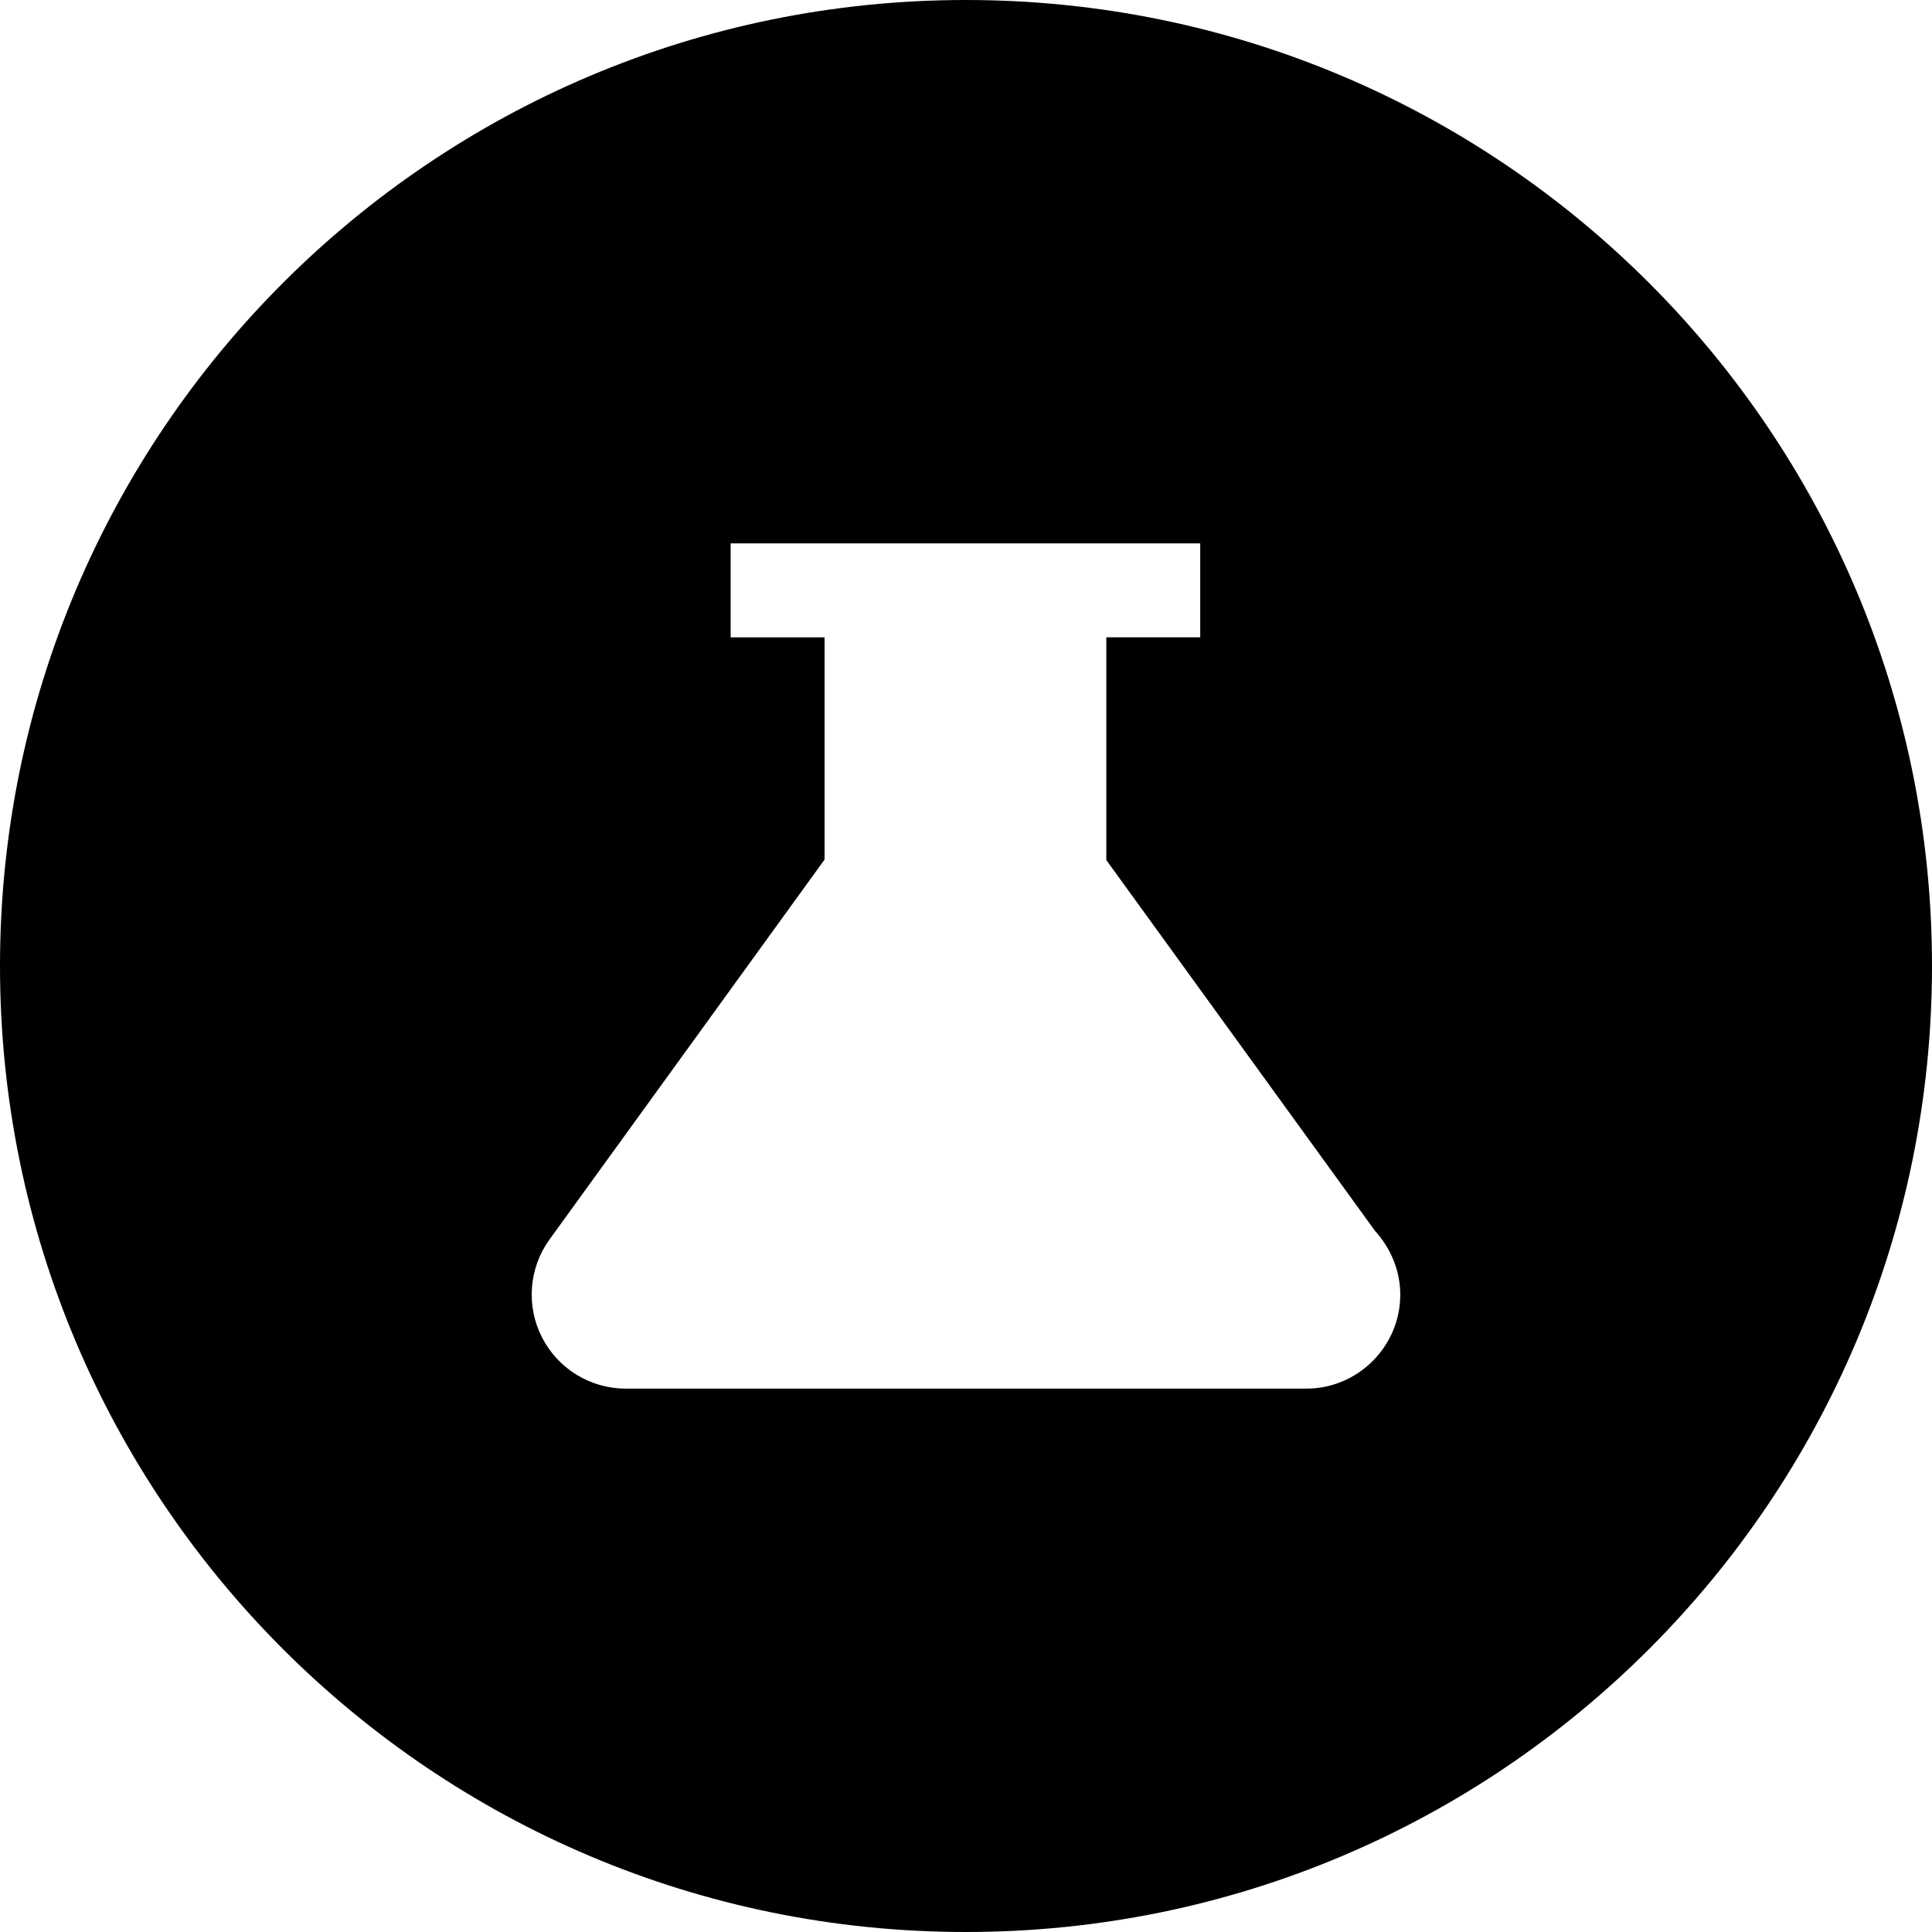
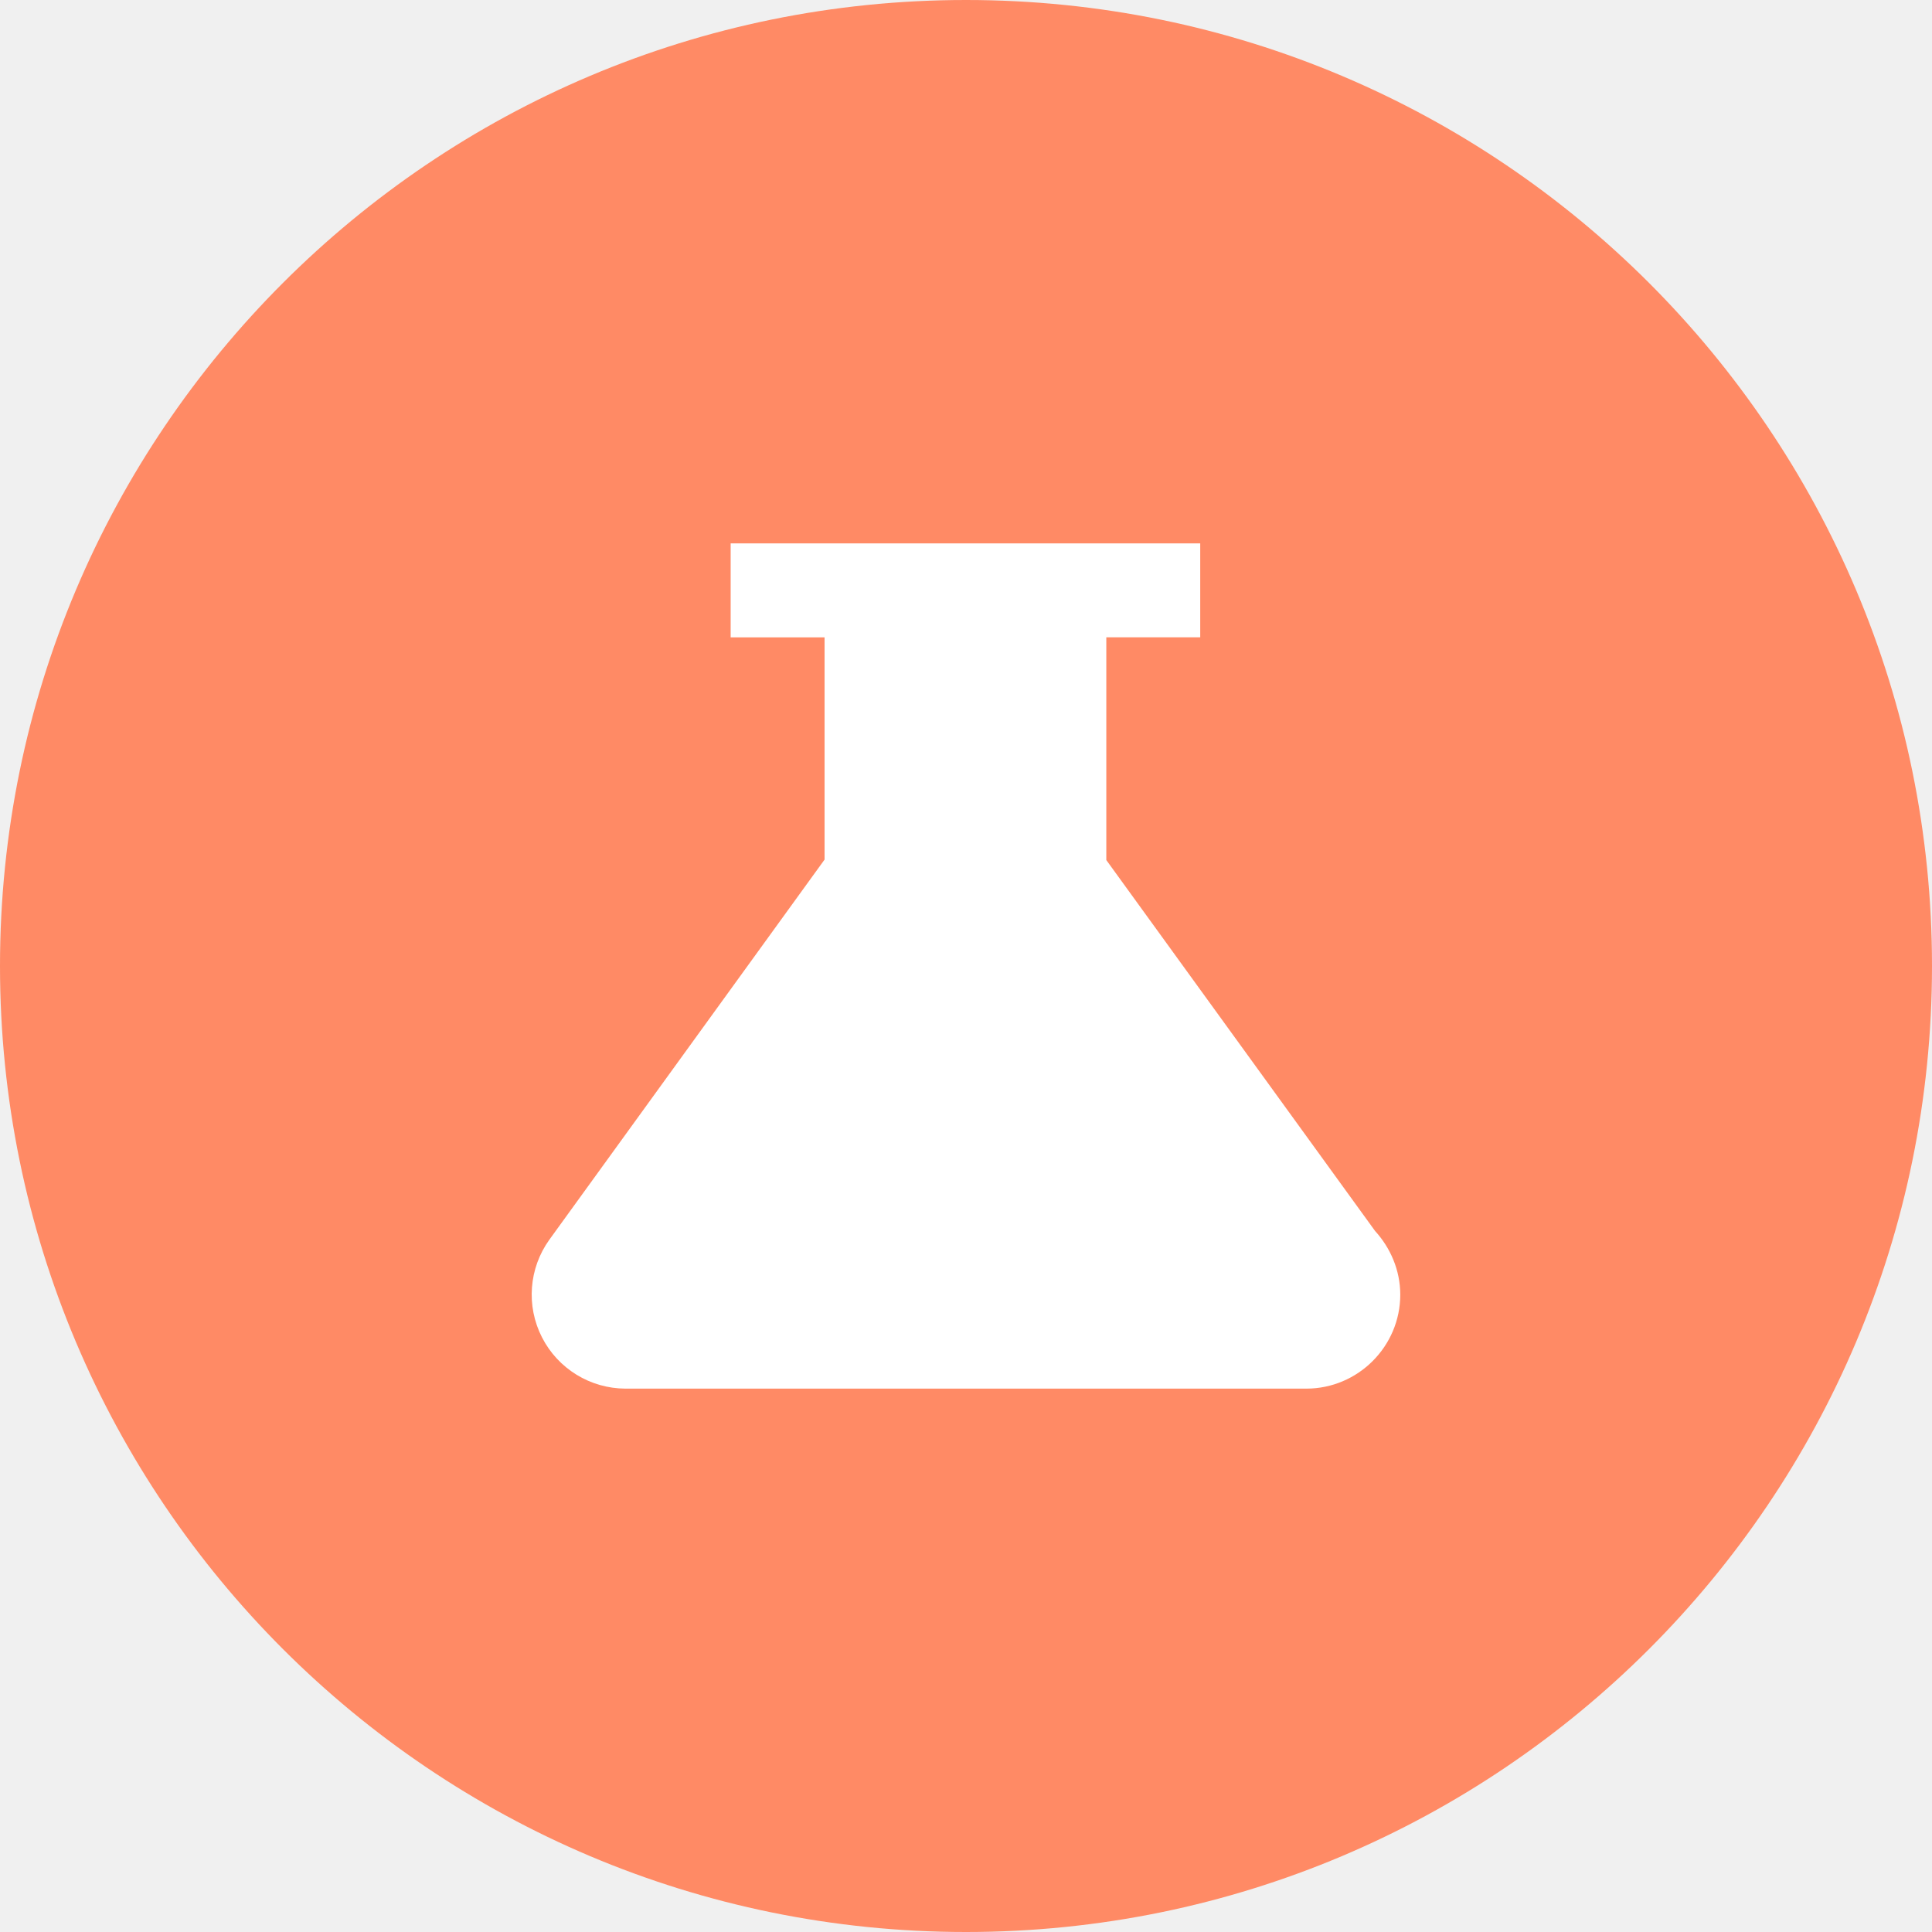
<svg xmlns="http://www.w3.org/2000/svg" width="192" height="192">
  <defs>
    <clipPath id="a">
      <circle cx="96" cy="96" r="96" fill="none" />
    </clipPath>
  </defs>
-   <g fill="#ffffff">
+   <g fill="none">
    <path d="M0 0h192v192H0z" />
    <g clip-path="url(#a)">
-       <path fill="#000000" d="M0 0h192v192H0z" />
+       <path fill="#ff8a65" d="M0 0h192v192H0z" />
      <path d="M136.637 122.31l-26.693-36.838V63.333h9.333V54H72.611v9.338h9.333v22.087l-27.347 37.772A9.347 9.347 0 0 0 62.157 138h67.667c5.133 0 9.333-4.2 9.333-9.338 0-2.427-.98-4.667-2.52-6.347z" fill="#fff" />
    </g>
  </g>
</svg>
